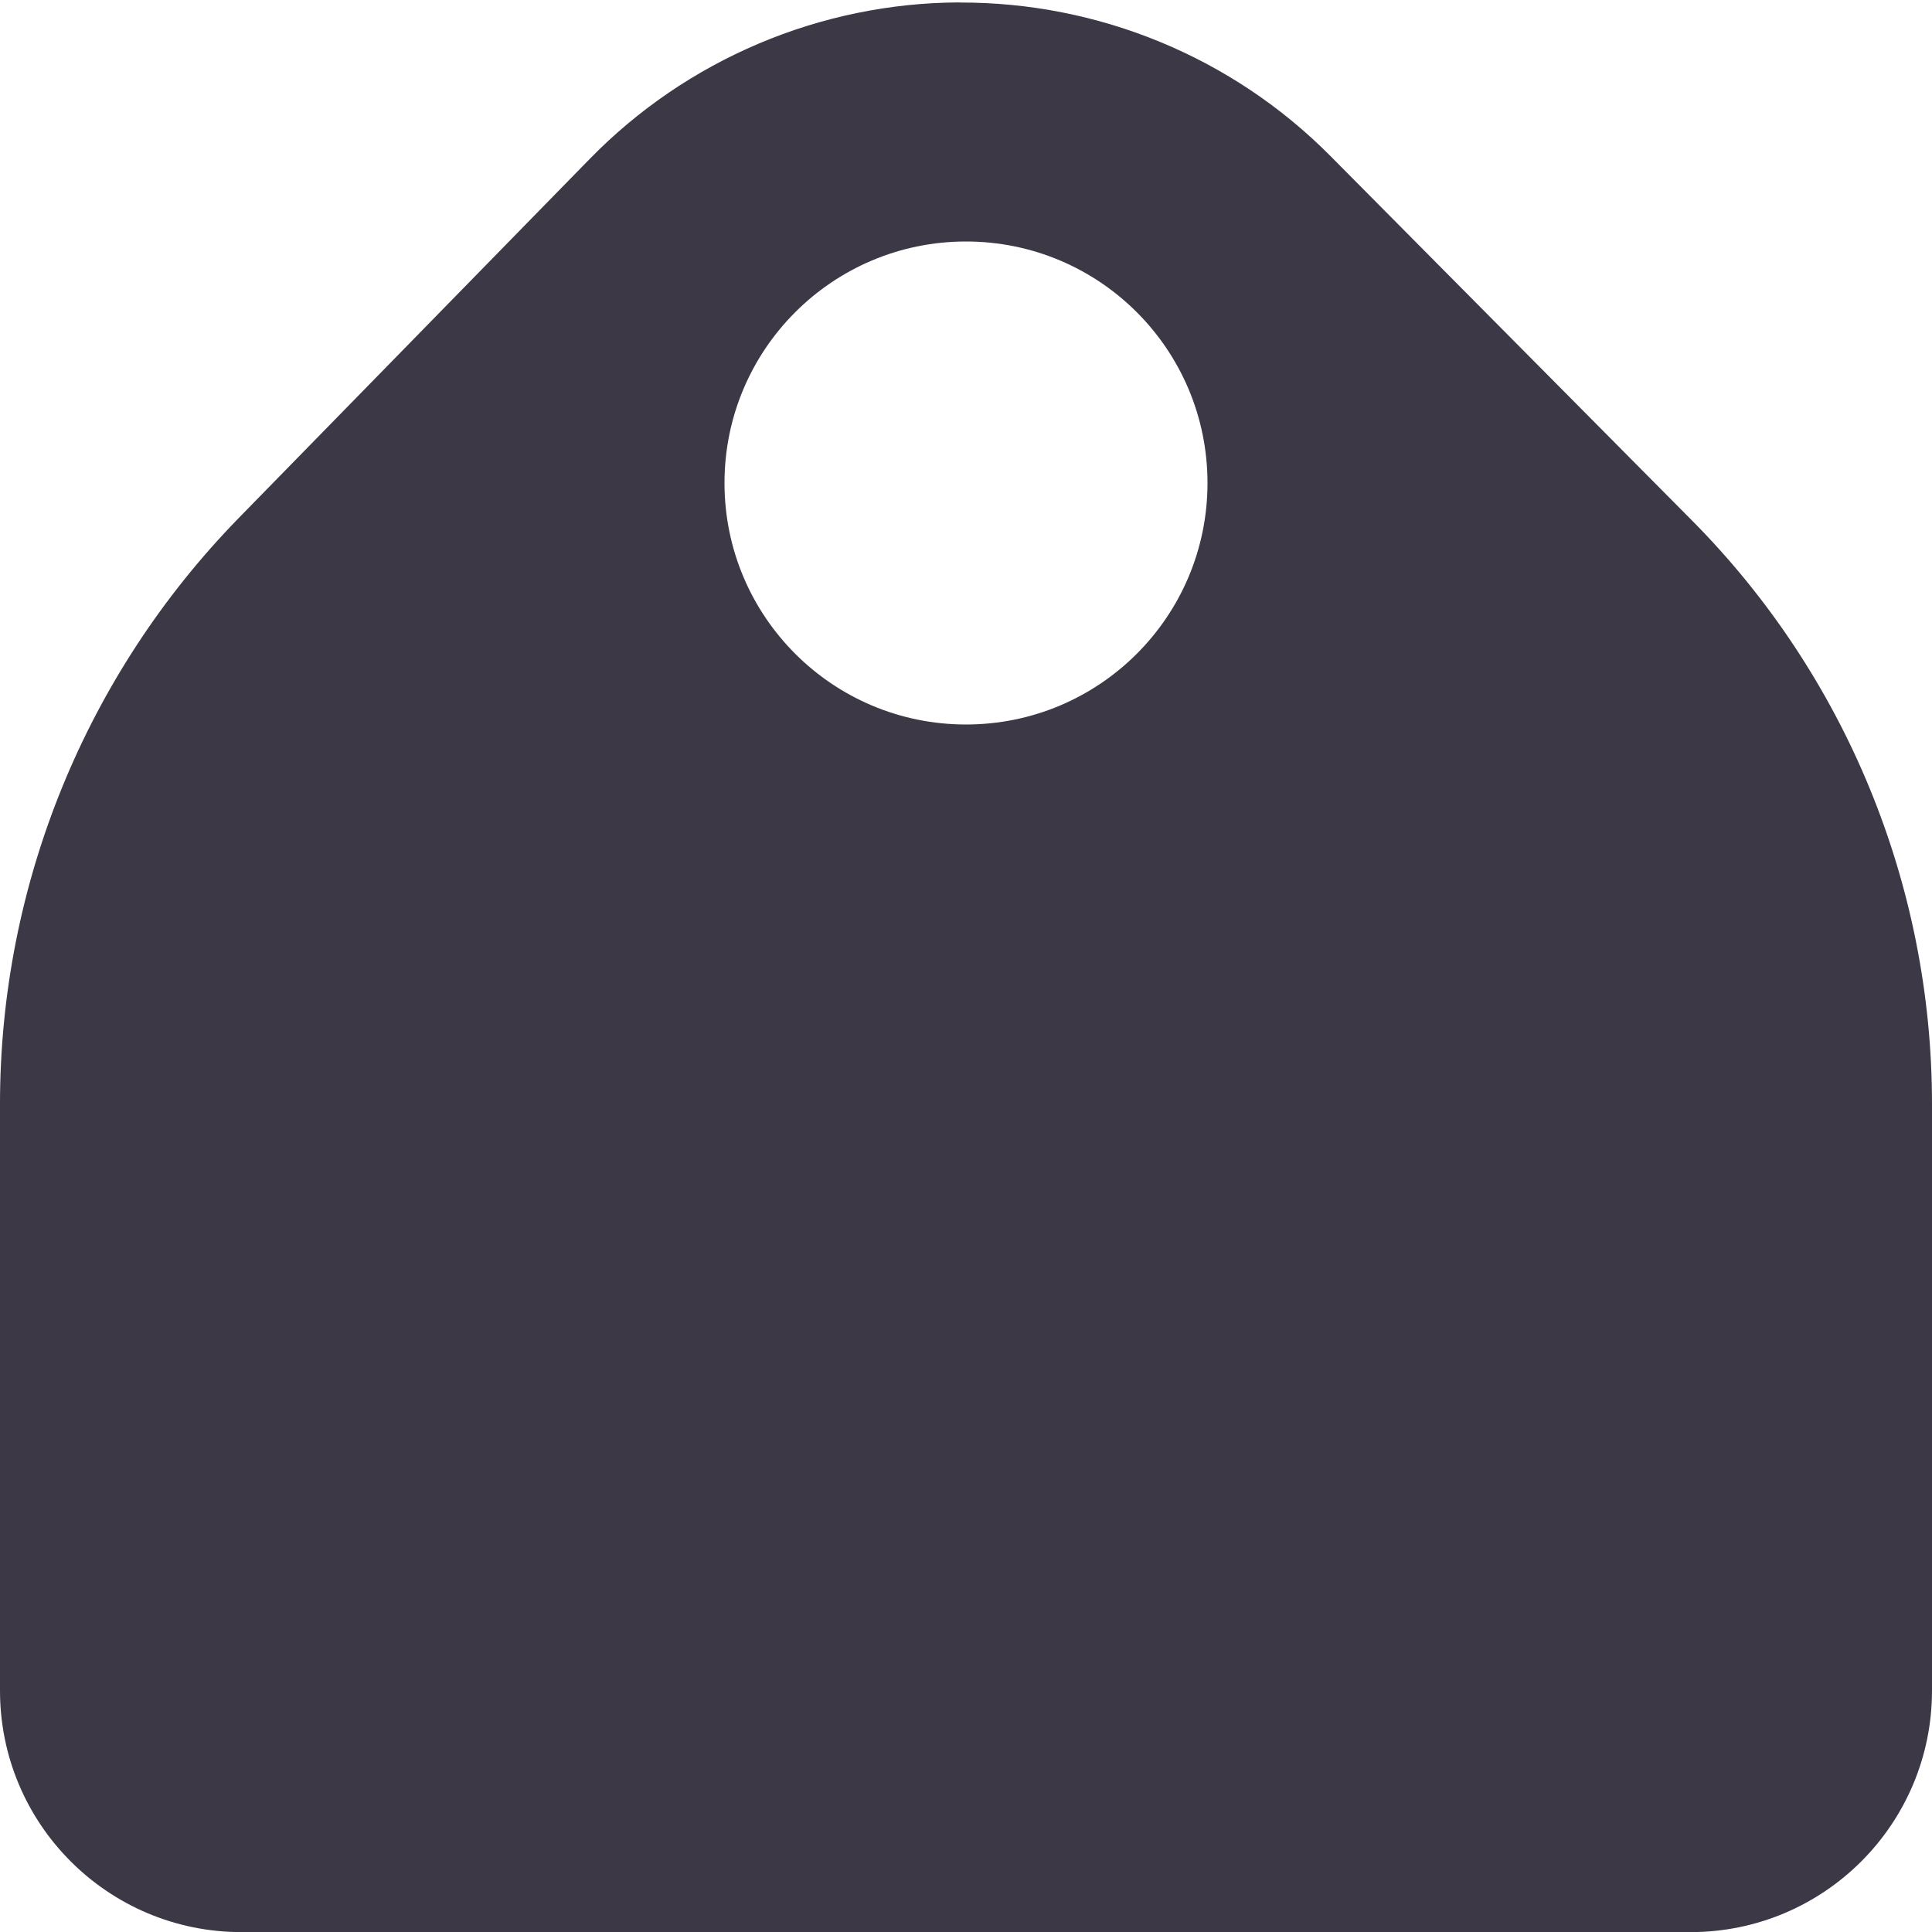
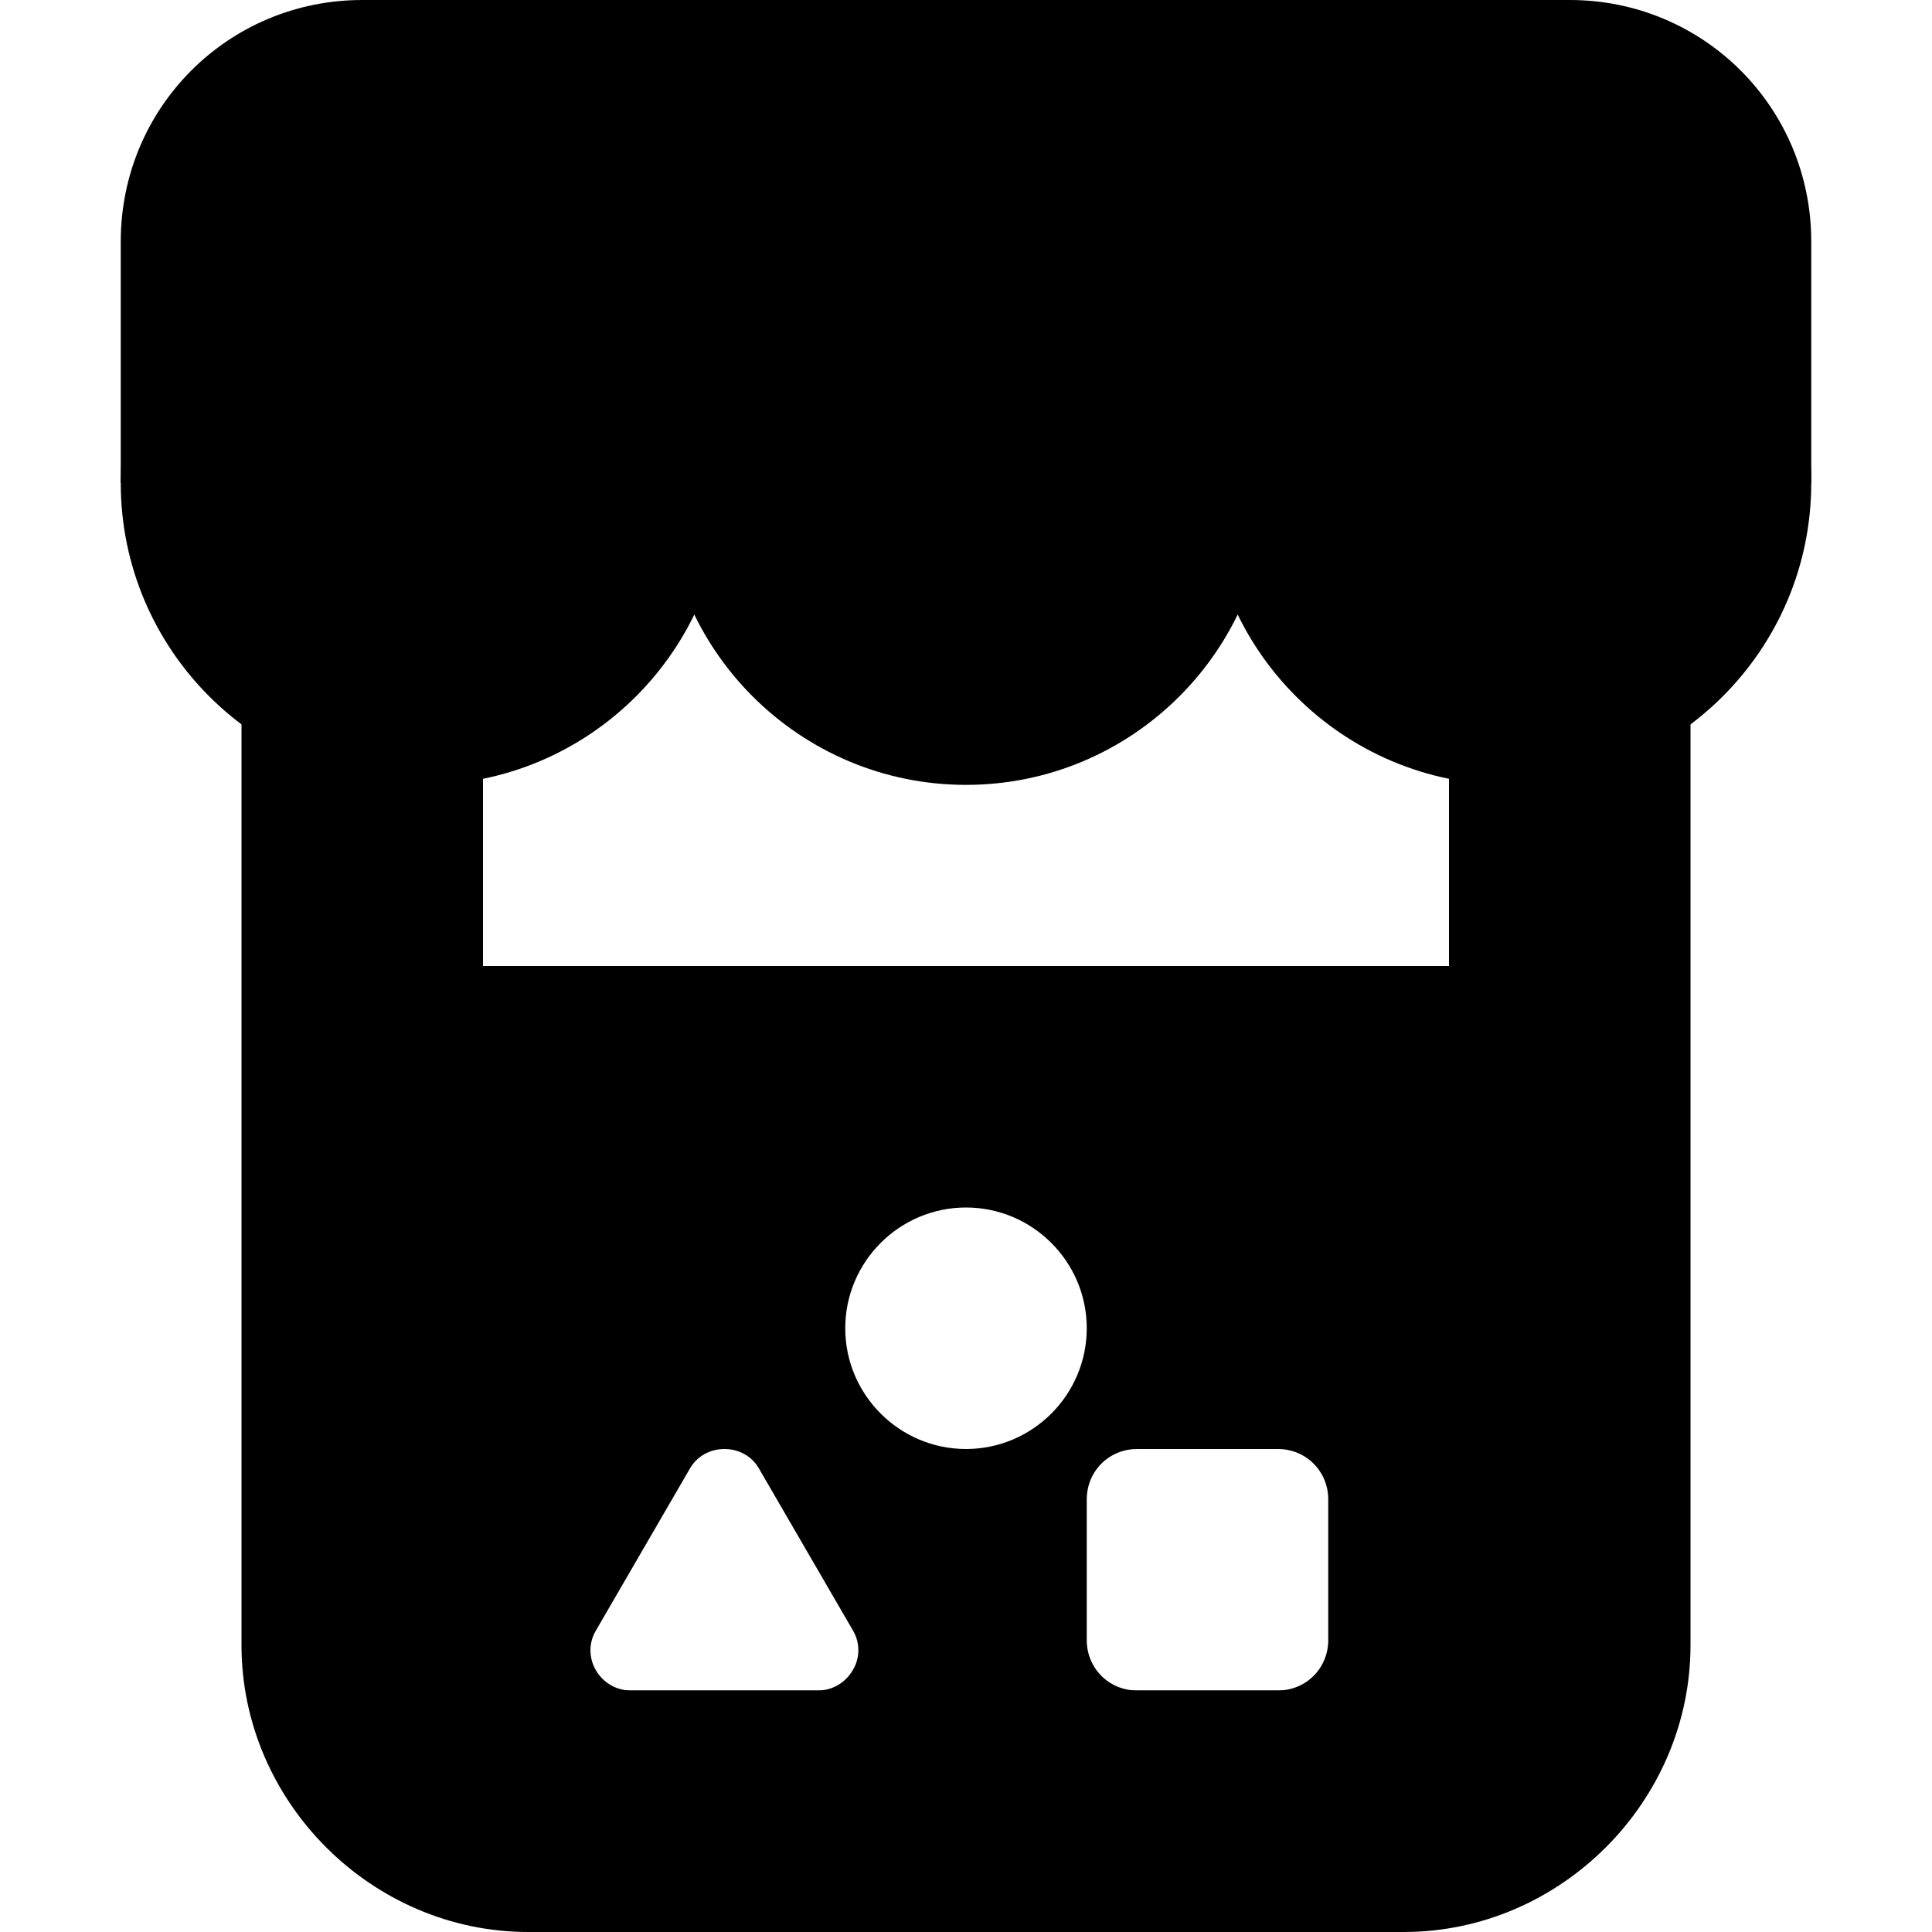
<svg xmlns="http://www.w3.org/2000/svg" height="16px" viewBox="0 0 16 16" width="16px">
-   <path d="m 7.945 0.02 c -1.152 0.004 -2.258 0.473 -3.062 1.297 l -2.906 2.973 c -1.266 1.297 -1.977 3.039 -1.977 4.852 v 4.859 c 0 1.105 0.895 2 2 2 h 12 c 1.105 0 2 -0.895 2 -2 v -4.859 c 0 -1.812 -0.715 -3.551 -1.992 -4.836 l -2.988 -3.012 c -0.812 -0.82 -1.922 -1.277 -3.074 -1.273 z m 0.055 1.98 c 1.105 0 2 0.895 2 2 s -0.895 2 -2 2 s -2 -0.895 -2 -2 s 0.895 -2 2 -2 z m 0 0" fill="#3d3846" />
+   <filter id="a" height="100%" width="100%" x="0%" y="0%">
+     <feColorMatrix color-interpolation-filters="sRGB" values="0 0 0 0 1 0 0 0 0 1 0 0 0 0 1 0 0 0 1 0" />
+   </filter>
+   <mask id="b">
+     <g filter="url(#a)">
+       <rect fill-opacity="0.5" height="19.2" width="19.2" x="-1.6" y="-1.6" />
+     </g>
+   </mask>
+   <clipPath id="c">
+     <rect height="152" width="192" />
+   </clipPath>
+   <g mask="url(#b)">
+     <g clip-path="url(#c)" transform="matrix(1 0 0 1 -168 -16)">
+       <path d="m 59 70 h 24 c 3.312 0 6 2.688 6 6 v 8 c 0 3.312 -2.688 6 -6 6 h -24 c -3.312 0 -6 -2.688 -6 -6 v -8 c 0 -3.312 2.688 -6 6 -6 z m 0 0" fill="#8ff0a4" />
+     </g>
+   </g>
+   <path d="m 3 2.375 c -0.551 0 -1 0.449 -1 1 v 10.25 c 0 1.297 1.078 2.375 2.375 2.375 h 7.25 c 1.297 0 2.375 -1.078 2.375 -2.375 v -10.25 c 0 -0.551 -0.449 -1 -1 -1 s -1 0.449 -1 1 v 10.25 c 0 0.227 -0.148 0.375 -0.375 0.375 h -7.25 c -0.227 0 -0.375 -0.148 -0.375 -0.375 v -10.25 c 0 -0.551 -0.449 -1 -1 -1 z m 0 0" />
+   <path d="m 3 8 v 7 h 10 v -7 z m 5 2 c 0.551 0 1 0.449 1 1 s -0.449 1 -1 1 s -1 -0.449 -1 -1 s 0.449 -1 1 -1 z m -2 2 c 0.113 0 0.227 0.055 0.289 0.168 l 0.773 1.332 c 0.062 0.102 0.062 0.23 0 0.332 c -0.059 0.102 -0.168 0.168 -0.289 0.168 h -1.547 c -0.258 0 -0.422 -0.281 -0.289 -0.5 l 0.773 -1.332 c 0.062 -0.113 0.176 -0.168 0.289 -0.168 z m 3.418 0 h 1.164 c 0.234 0 0.418 0.184 0.418 0.418 v 1.164 c 0 0.234 -0.184 0.418 -0.418 0.418 h -1.164 c -0.234 0 -0.418 -0.184 -0.418 -0.418 v -1.164 c 0 -0.234 0.184 -0.418 0.418 -0.418 z m 0 0" />
+   <path d="m 10.5 4 c 0 1.379 -1.121 2.5 -2.5 2.5 s -2.5 -1.121 -2.5 -2.5 s 1.121 -2.5 2.5 -2.5 s 2.5 1.121 2.5 2.5 z m 0 0" />
+   <path d="m 15 4 c 0 1.379 -1.121 2.5 -2.5 2.5 s -2.5 -1.121 -2.5 -2.5 s 1.121 -2.5 2.5 -2.5 s 2.5 1.121 2.5 2.5 z m 0 0" />
+   <path d="m 6 4 c 0 1.379 -1.121 2.5 -2.5 2.5 s -2.5 -1.121 -2.5 -2.5 s 1.121 -2.5 2.5 -2.5 s 2.5 1.121 2.5 2.5 z m 0 0" />
+   <path d="m 3 0 c -1.109 0 -2 0.891 -2 2 v 2 h 14 v -2 c 0 -1.109 -0.891 -2 -2 -2 z m 0 0" />
</svg>
